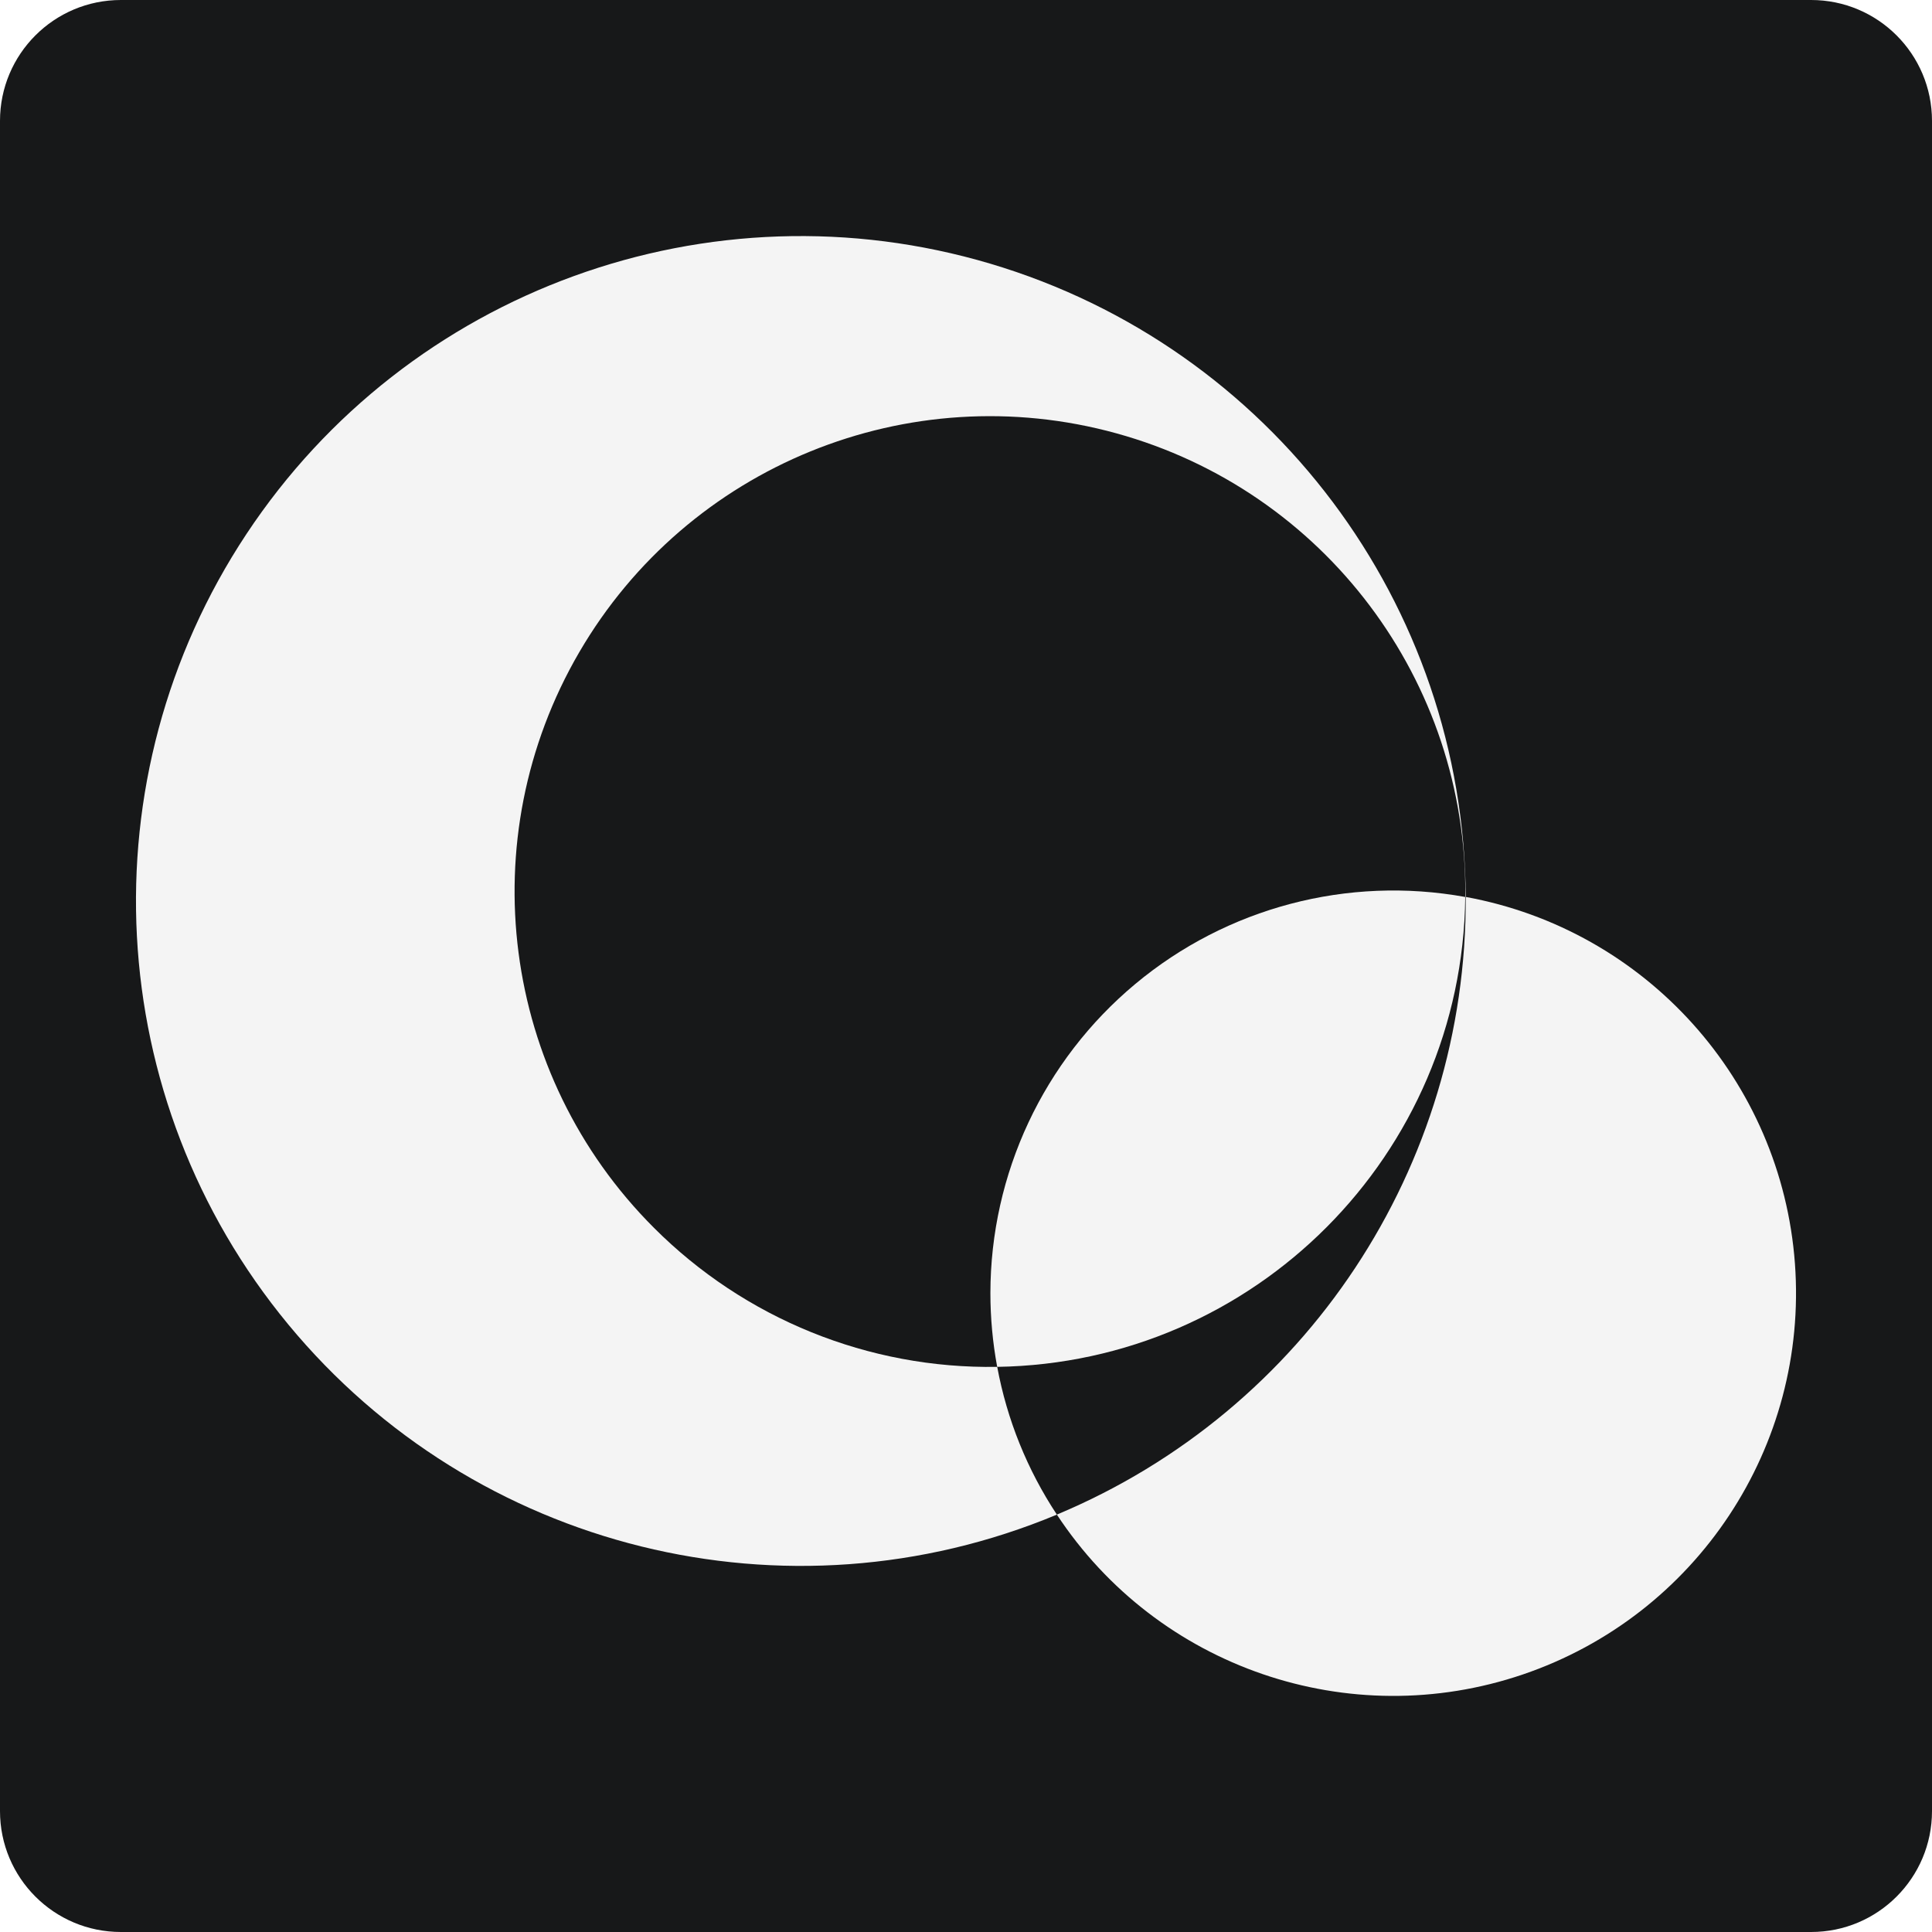
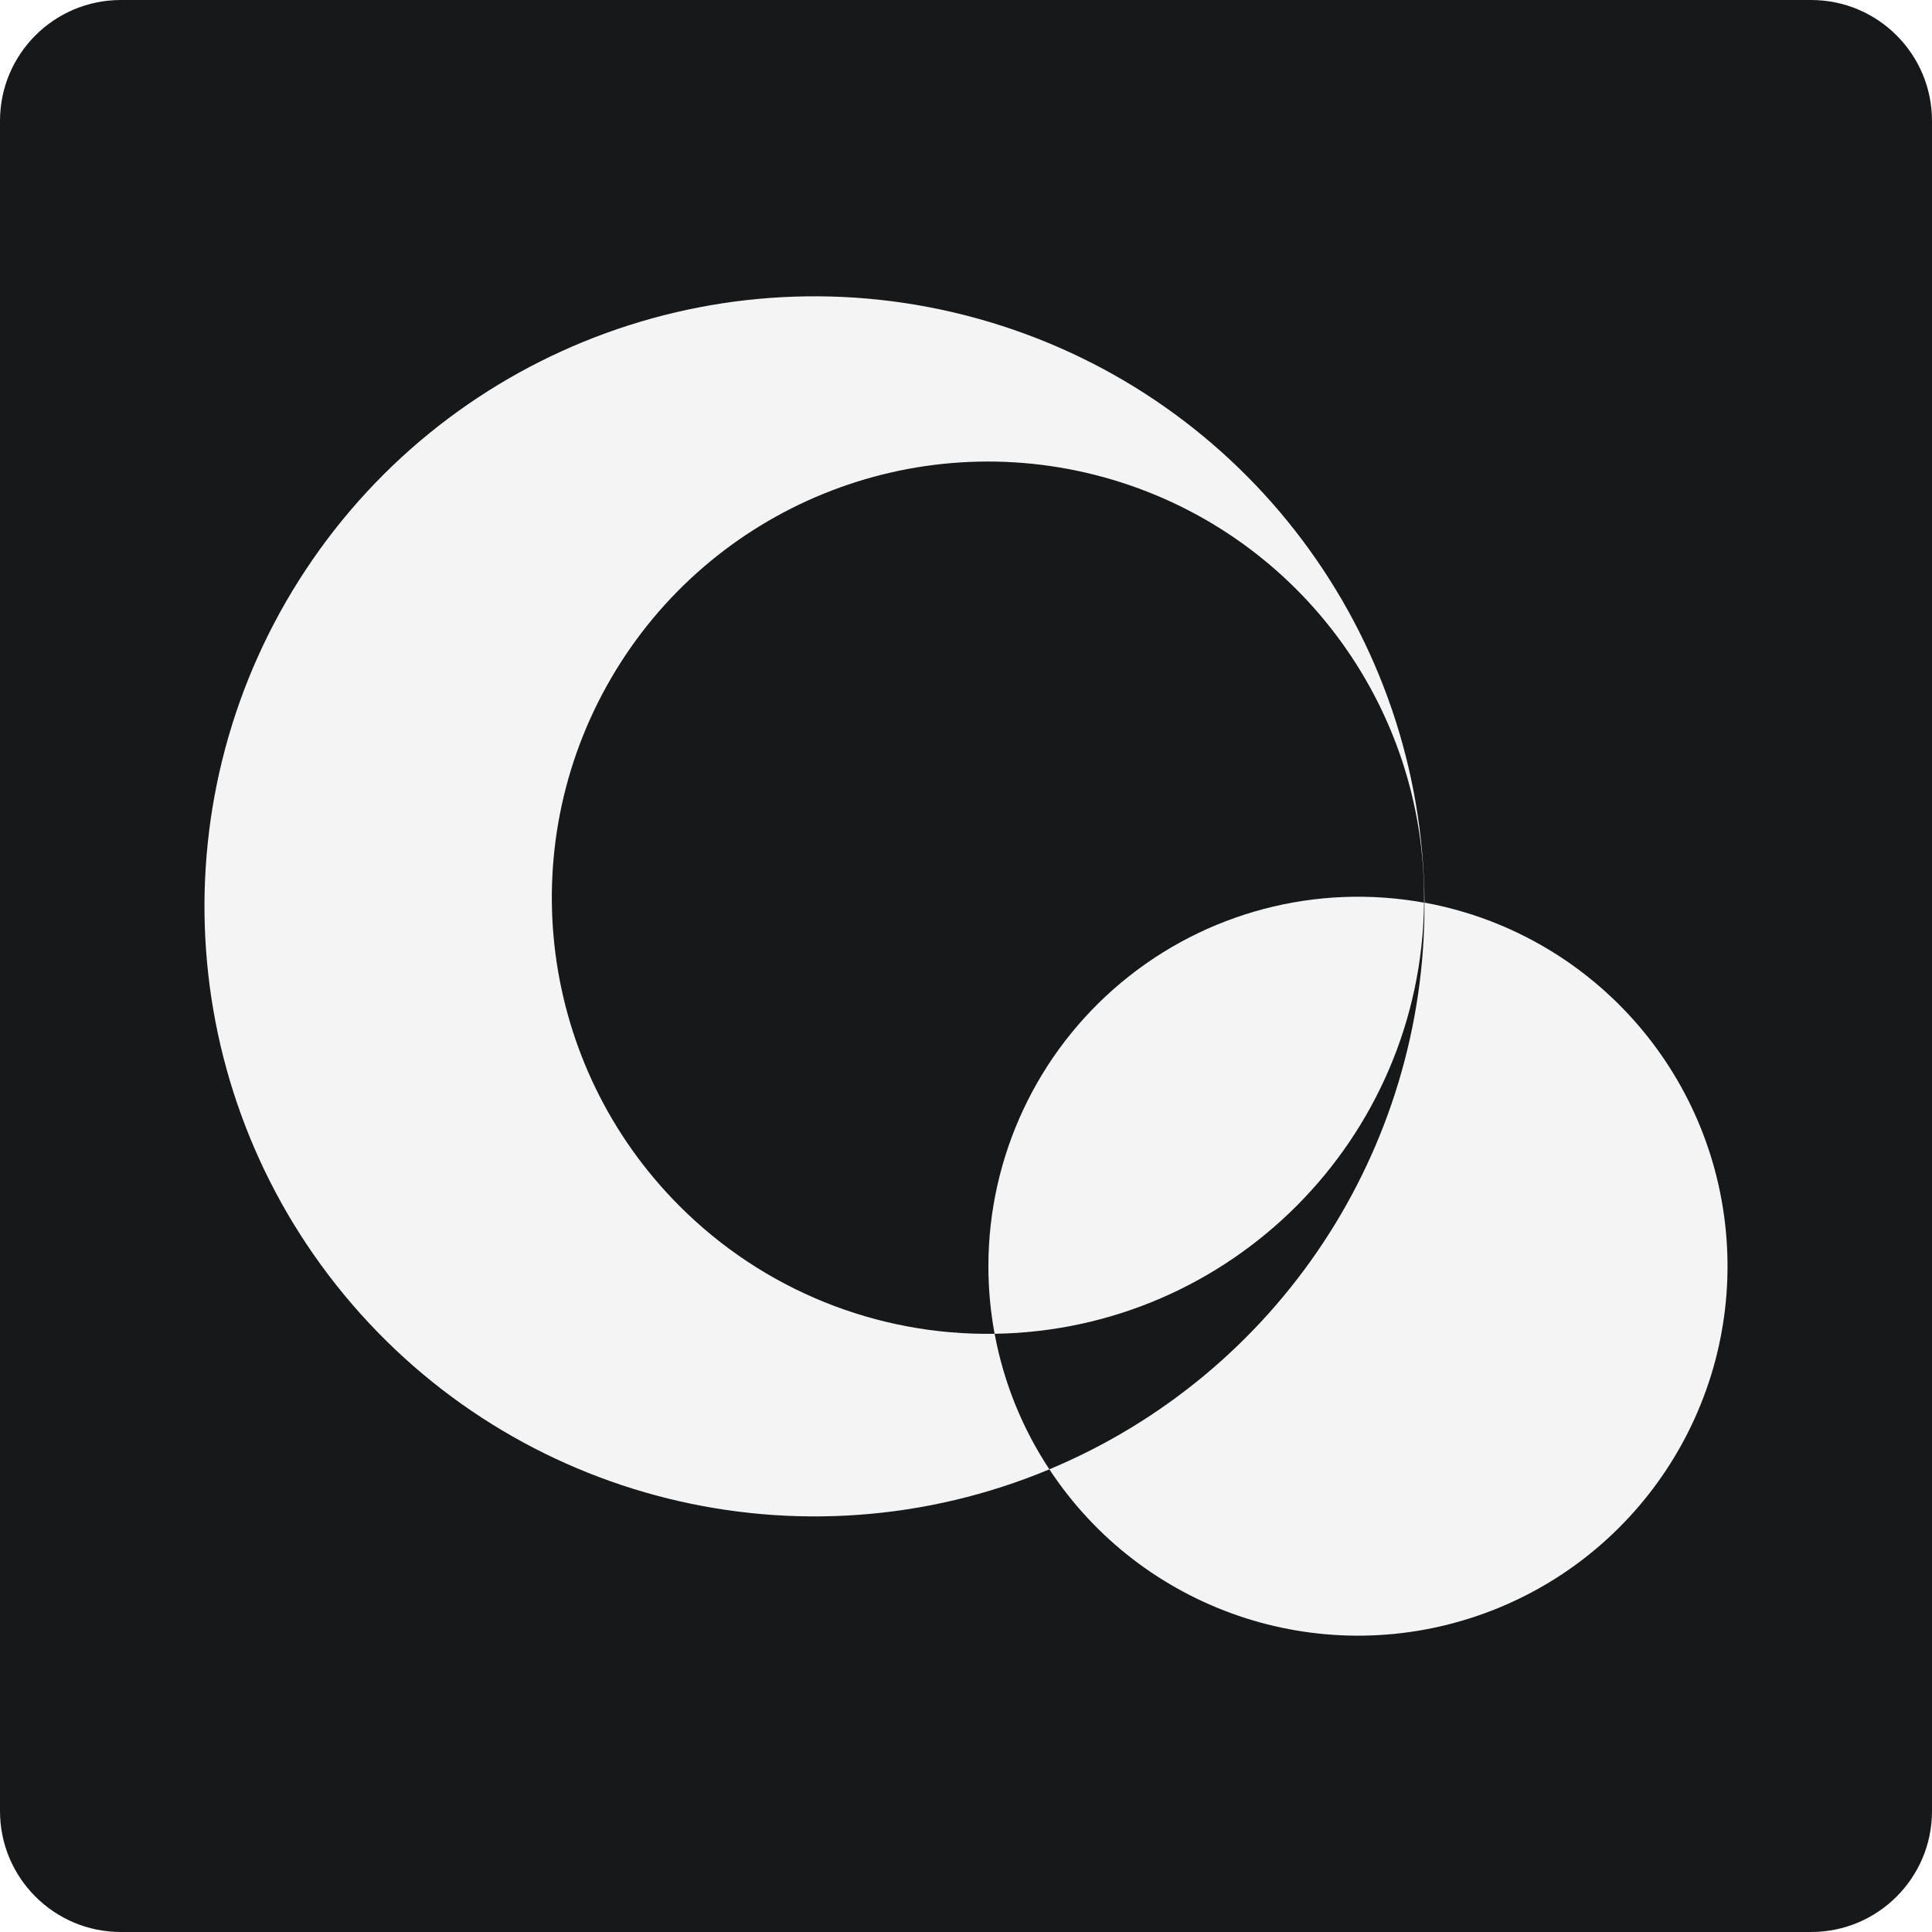
<svg xmlns="http://www.w3.org/2000/svg" width="96" height="96" viewBox="0 0 96 96" version="1.1" id="svg1">
  <defs id="defs1" />
  <rect style="fill:#171819;stroke-width:0;stroke-linecap:round;fill-opacity:1" id="rect1" width="96" height="96" x="0" y="0" ry="6.006" />
-   <g id="Group_4" data-name="Group 4" transform="matrix(1.235373,0,0,1.235373,-0.4274346,-31.8698)">
+   <g id="Group_4" data-name="Group 4" transform="matrix(1.133426,0,0,1.133426,3.568937,-25.27871)">
    <g id="Group_3" data-name="Group 3" transform="translate(5.808,35.281)">
      <g id="Group_2" data-name="Group 2">
        <path id="Path_33" data-name="Path 33" d="M 26.645,75.179 A 19.12,19.12 0 1 1 59.283,61.871 h 0.018 a 26.743,26.743 0 1 0 -16.445,24.848 16.1,16.1 0 0 1 -2.4,-5.943 19.062,19.062 0 0 1 -13.811,-5.597 z" transform="translate(-5.808,-35.281)" fill="#f4f4f4" />
        <path id="Path_34" data-name="Path 34" d="m 291.482,228.539 a 26.766,26.766 0 0 1 -16.445,24.844 16.2,16.2 0 1 0 16.445,-24.844 z" transform="translate(-237.99,-201.946)" fill="#f4f4f4" />
        <path id="Path_35" data-name="Path 35" d="m 255.613,242.817 a 16.291,16.291 0 0 0 0.273,2.97 19.116,19.116 0 0 0 18.827,-18.9 16.207,16.207 0 0 0 -19.1,15.934 z" transform="translate(-221.239,-200.292)" fill="#f4f4f4" />
      </g>
    </g>
  </g>
</svg>
